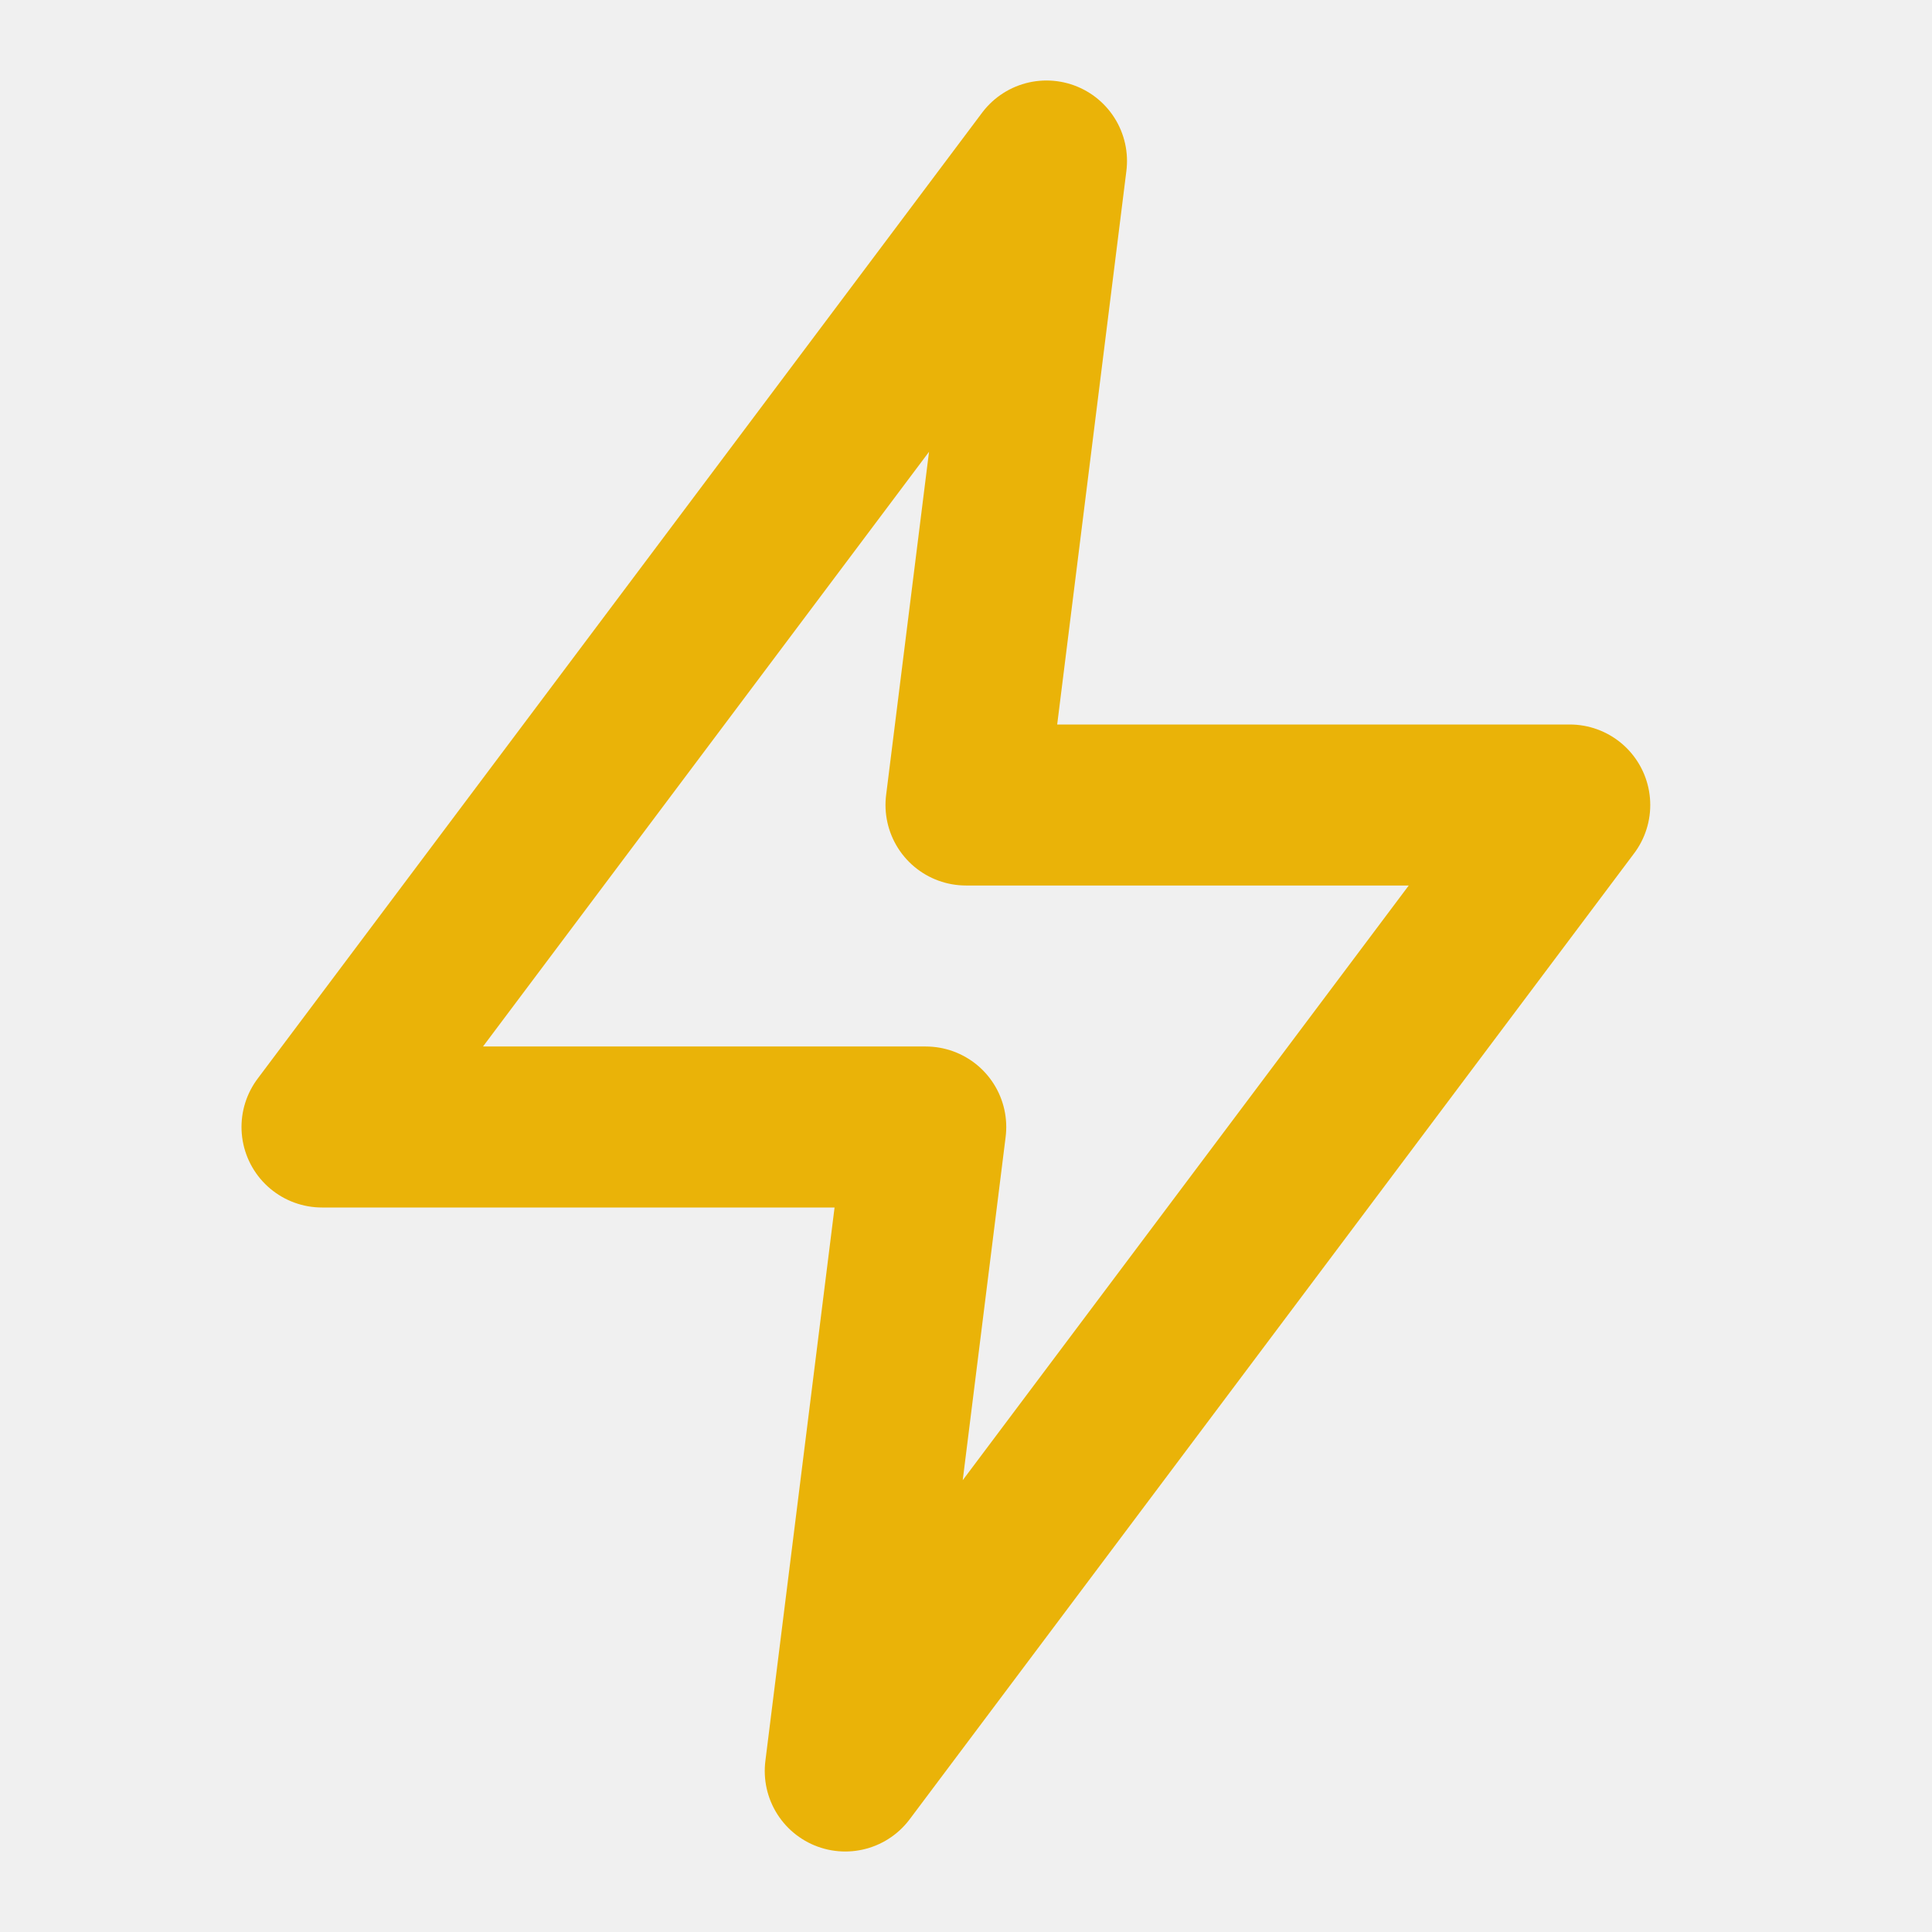
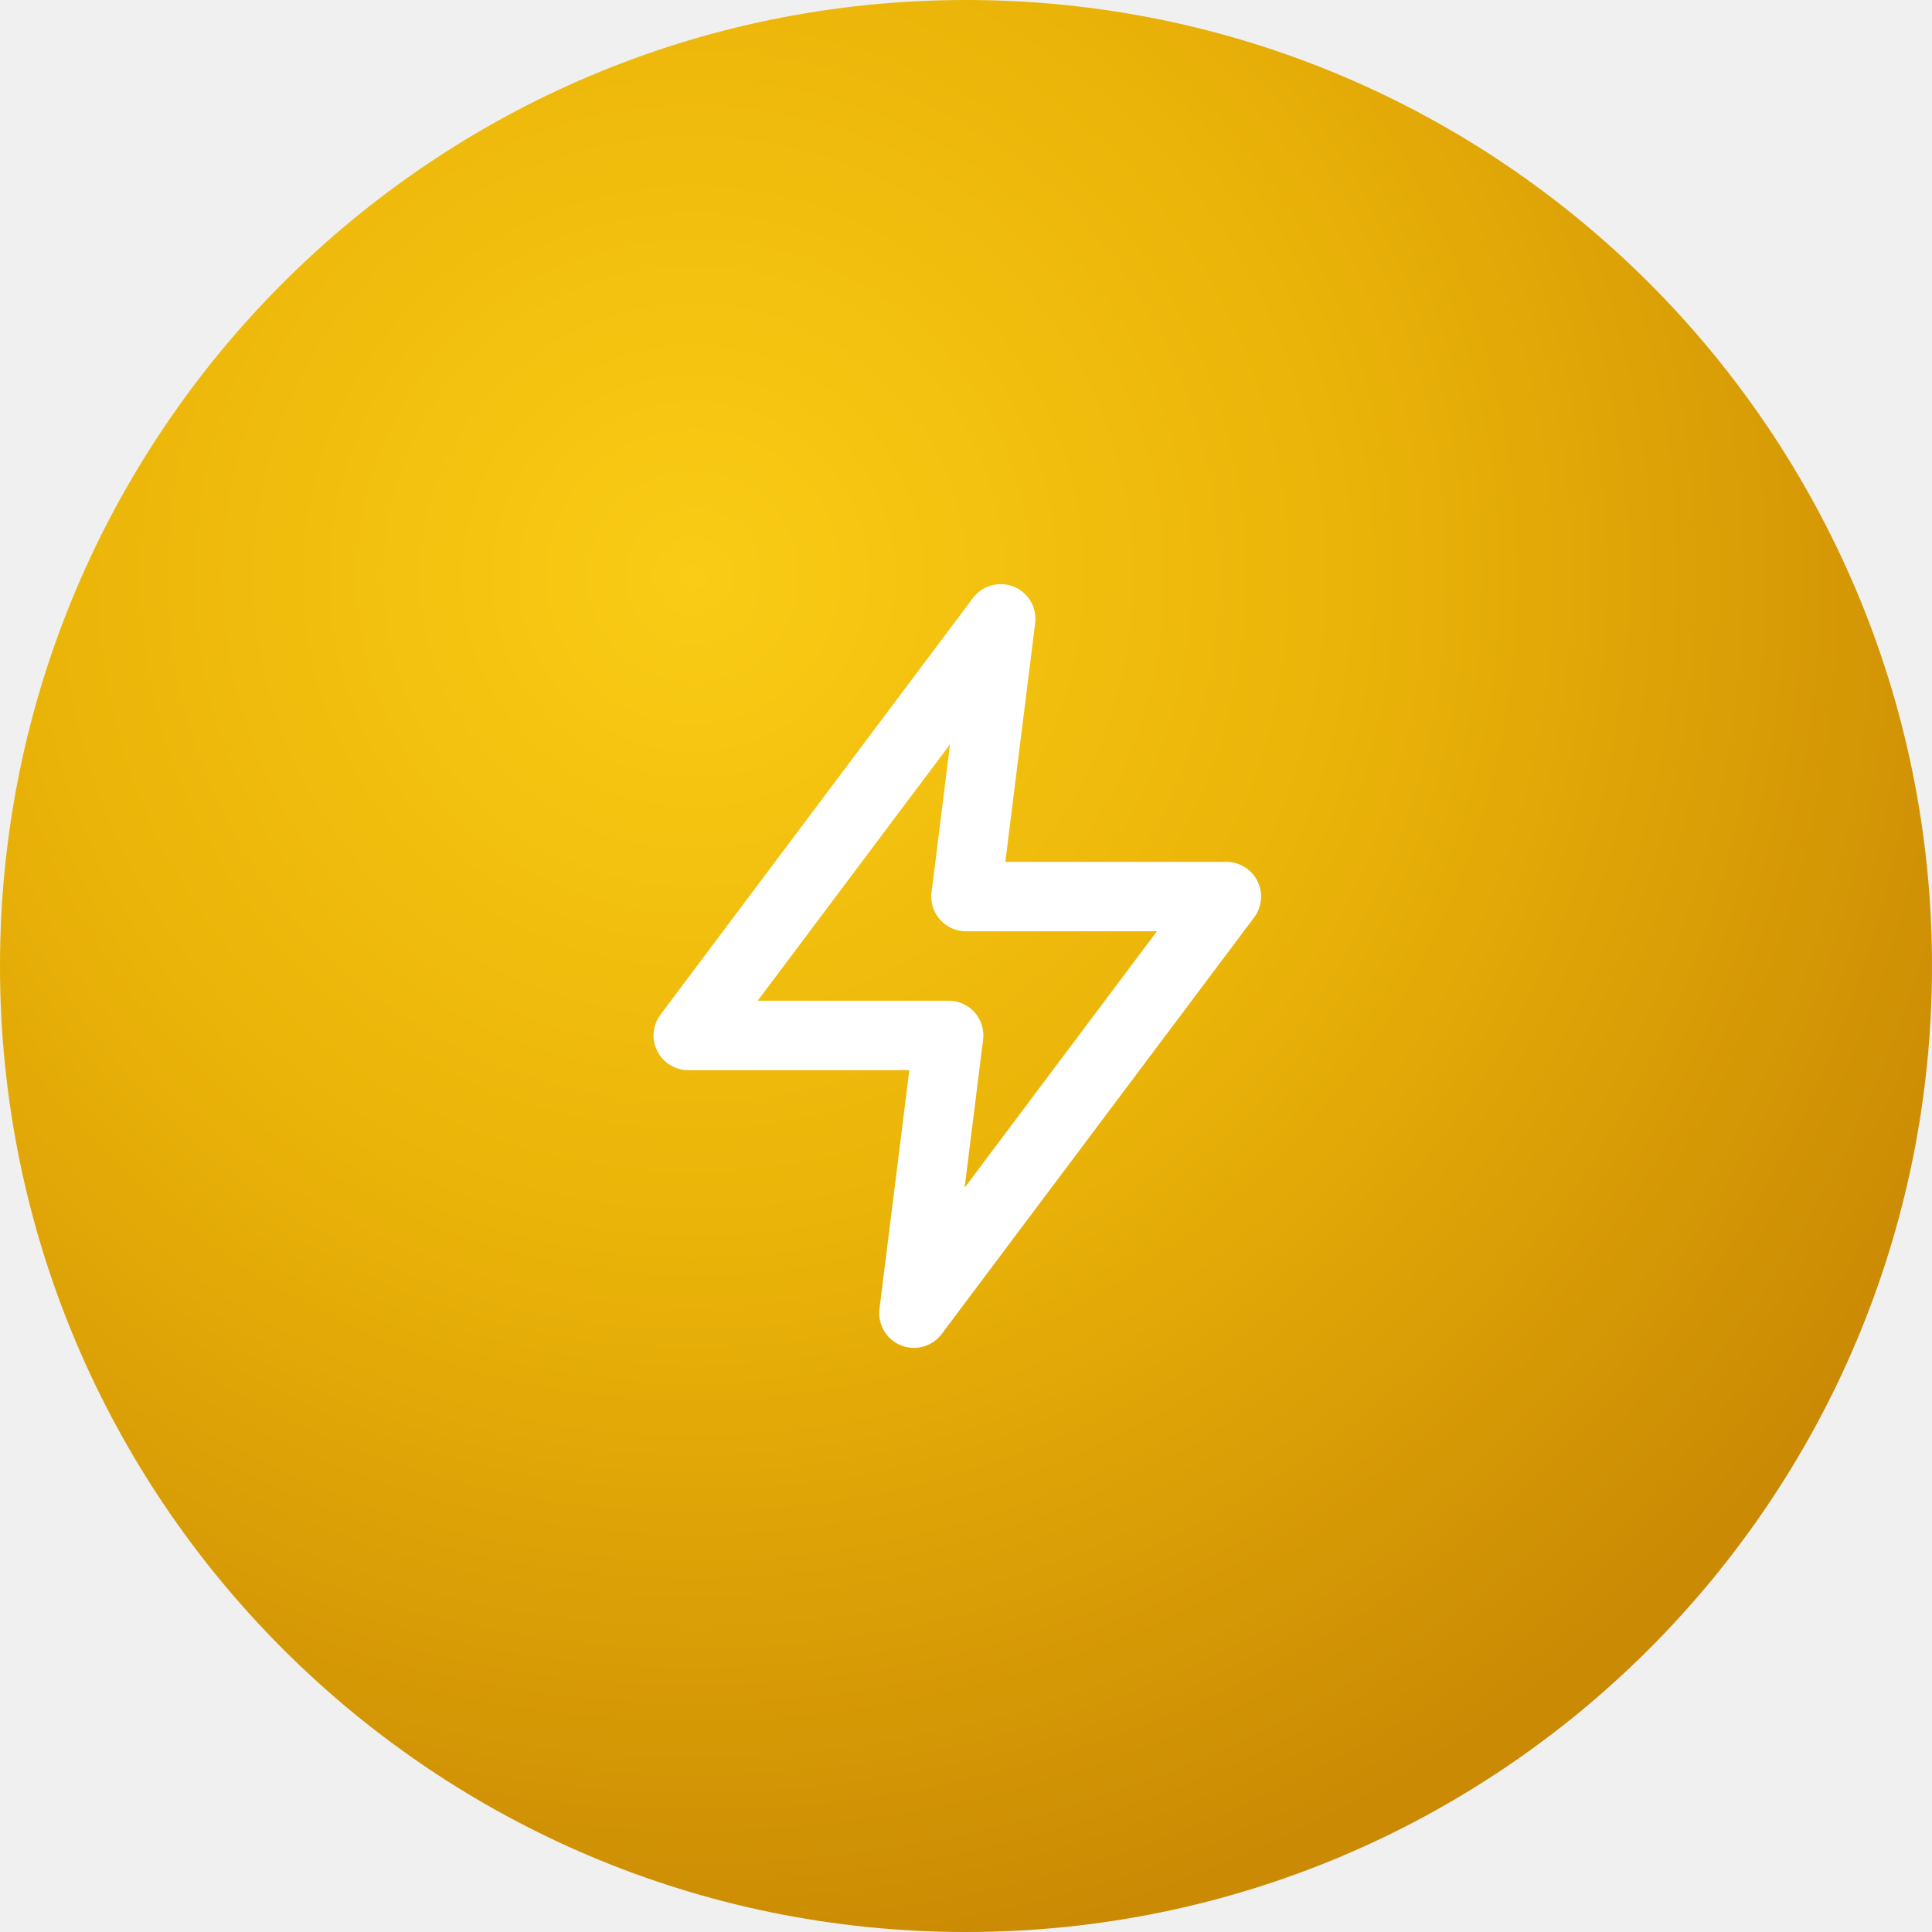
- <svg xmlns="http://www.w3.org/2000/svg" width="24" height="24" viewBox="0 0 24 24" fill="none" stroke="currentColor" stroke-width="2" stroke-linecap="round" stroke-linejoin="round" style="color:#eab308" aria-hidden="true">
-   <path d="M13 2 4 14h7.5l-1 8 9-12H12l1-8z" />
+ <svg xmlns="http://www.w3.org/2000/svg" width="64" height="64" viewBox="0 0 64 64" aria-hidden="true">
+   <defs>
+     <radialGradient id="orb" cx="36%" cy="30%" r="72%">
+       <stop offset="0%" stop-color="#facc15" />
+       <stop offset="48%" stop-color="#eab308" />
+       <stop offset="100%" stop-color="#ca8a04" />
+     </radialGradient>
+   </defs>
+   <circle cx="32" cy="32" r="32" fill="url(#orb)" />
+   <g transform="translate(32 32) scale(1.15) translate(-12 -12)" fill="none" stroke="#fff" stroke-width="2" stroke-linecap="round" stroke-linejoin="round">
+     <path d="M13 2 4 14h7.5l-1 8 9-12H12l1-8z" />
+   </g>
</svg>
